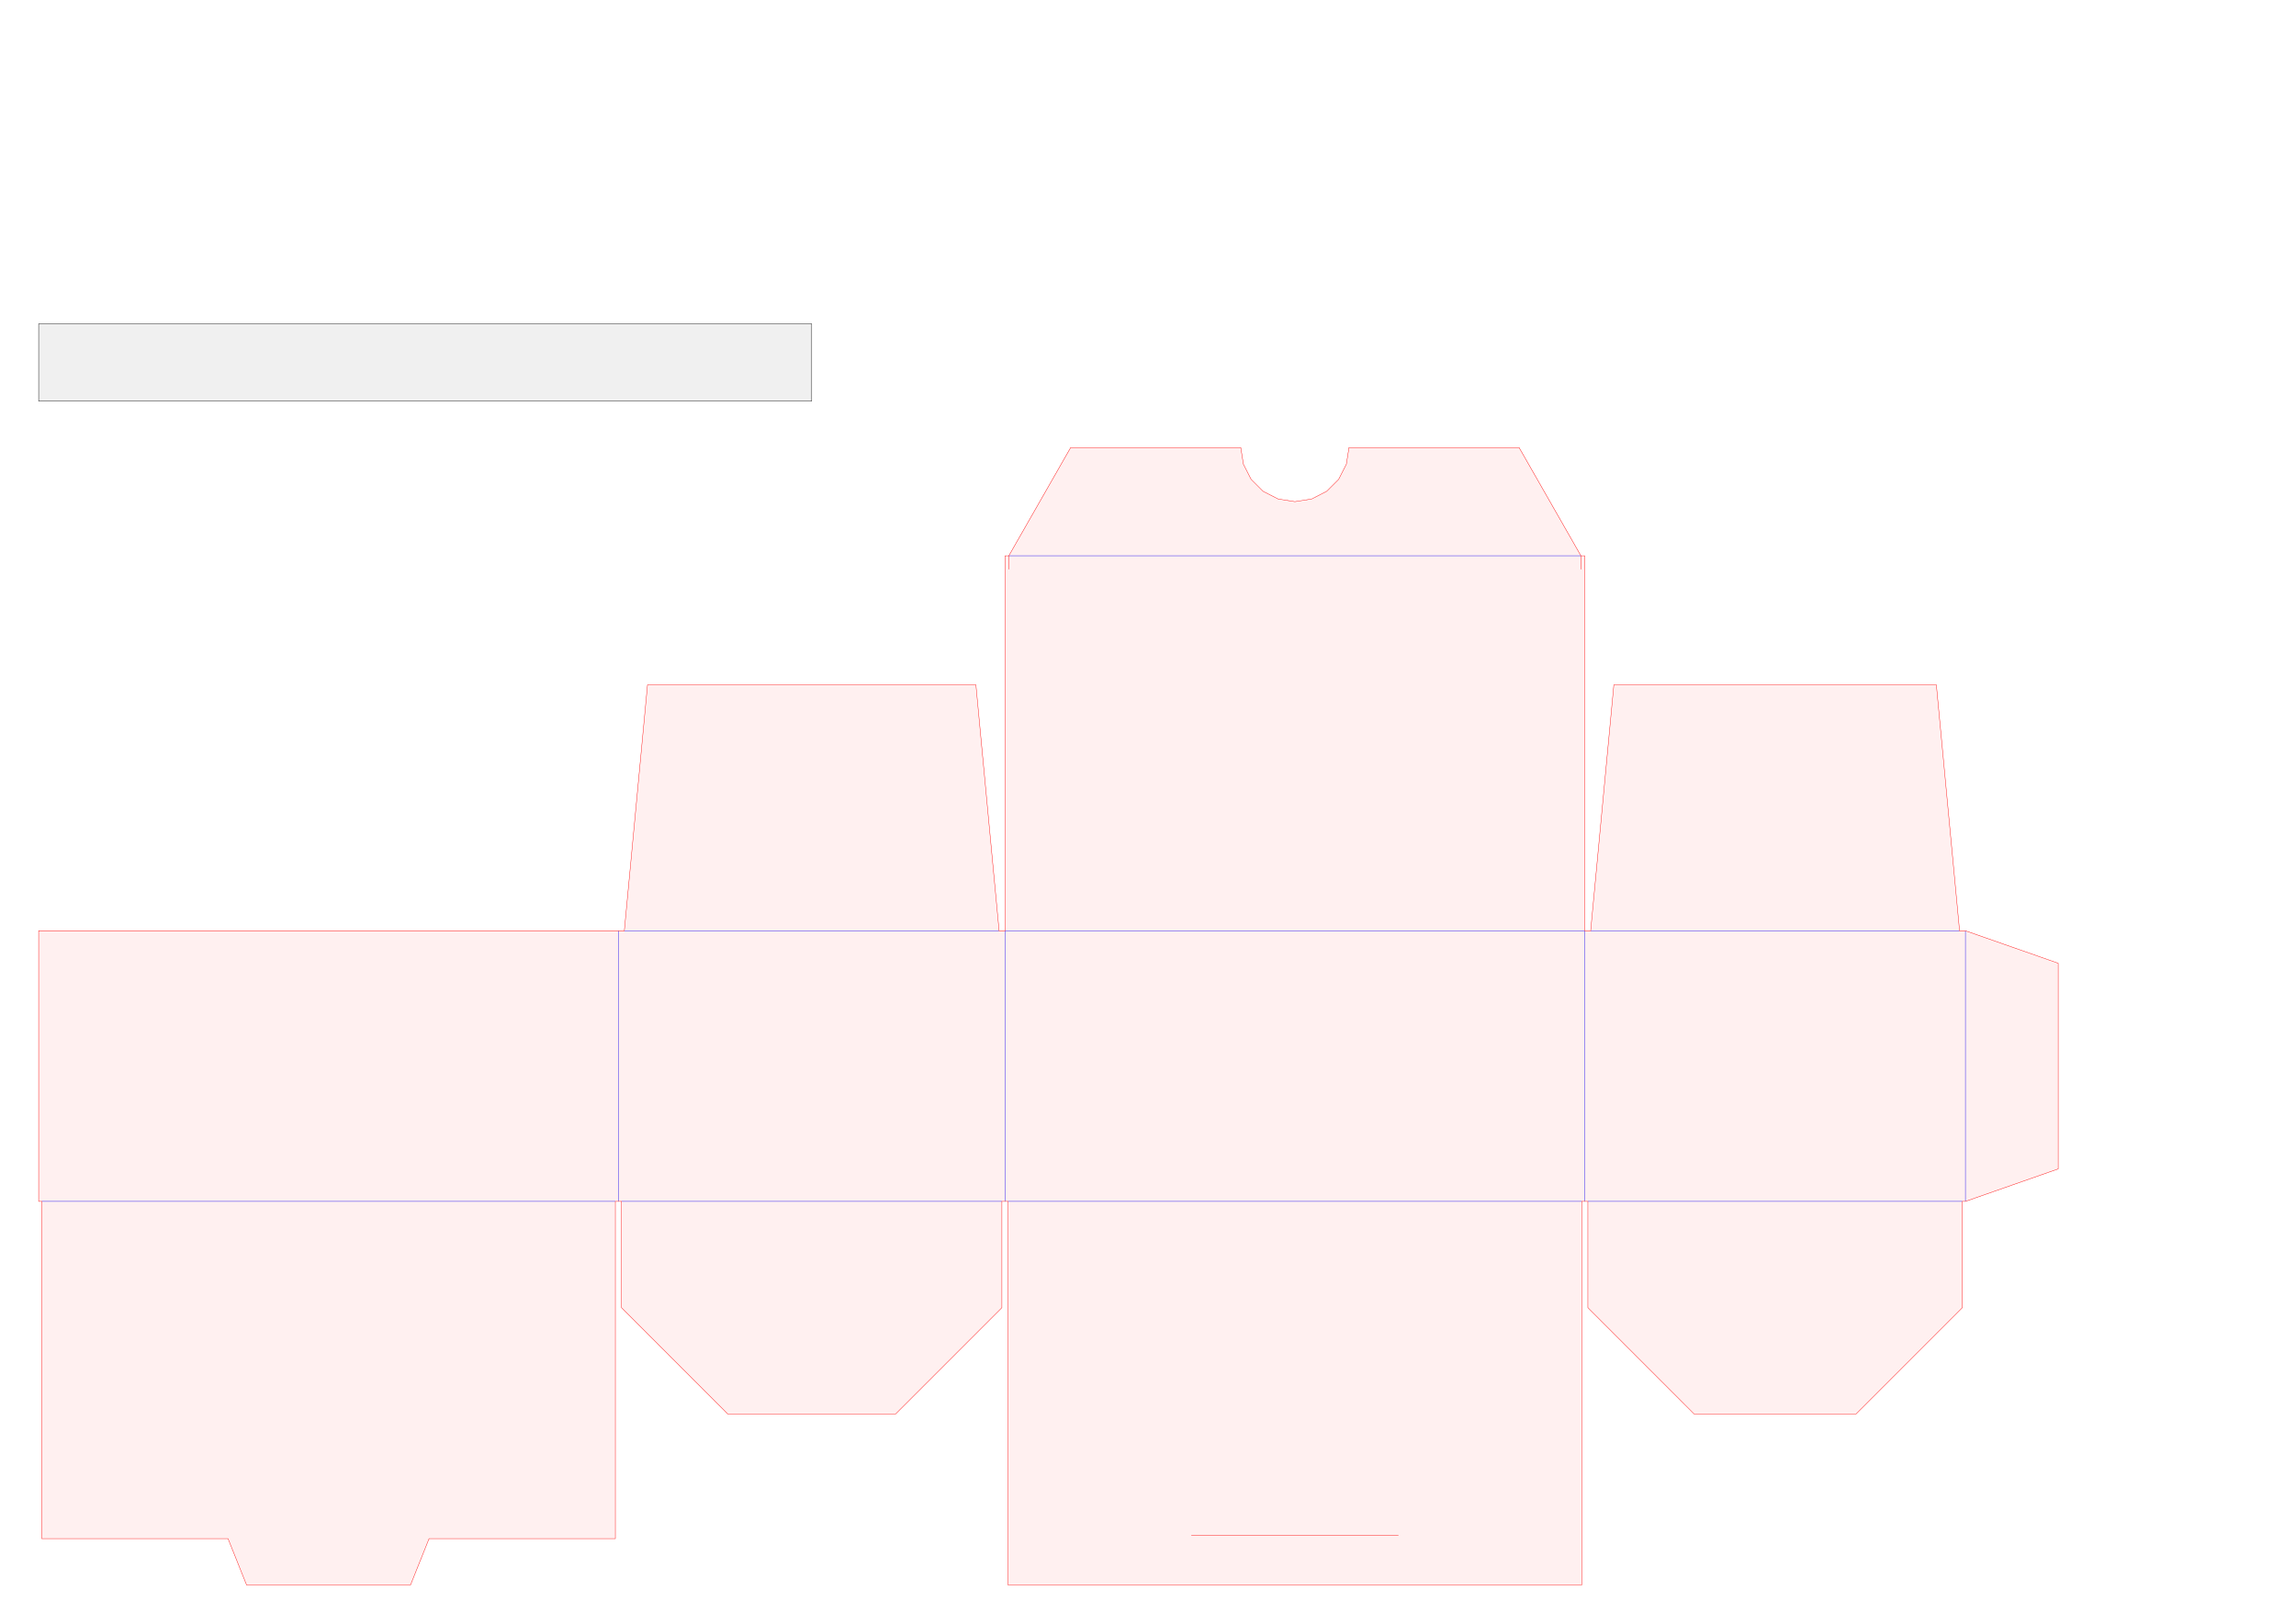
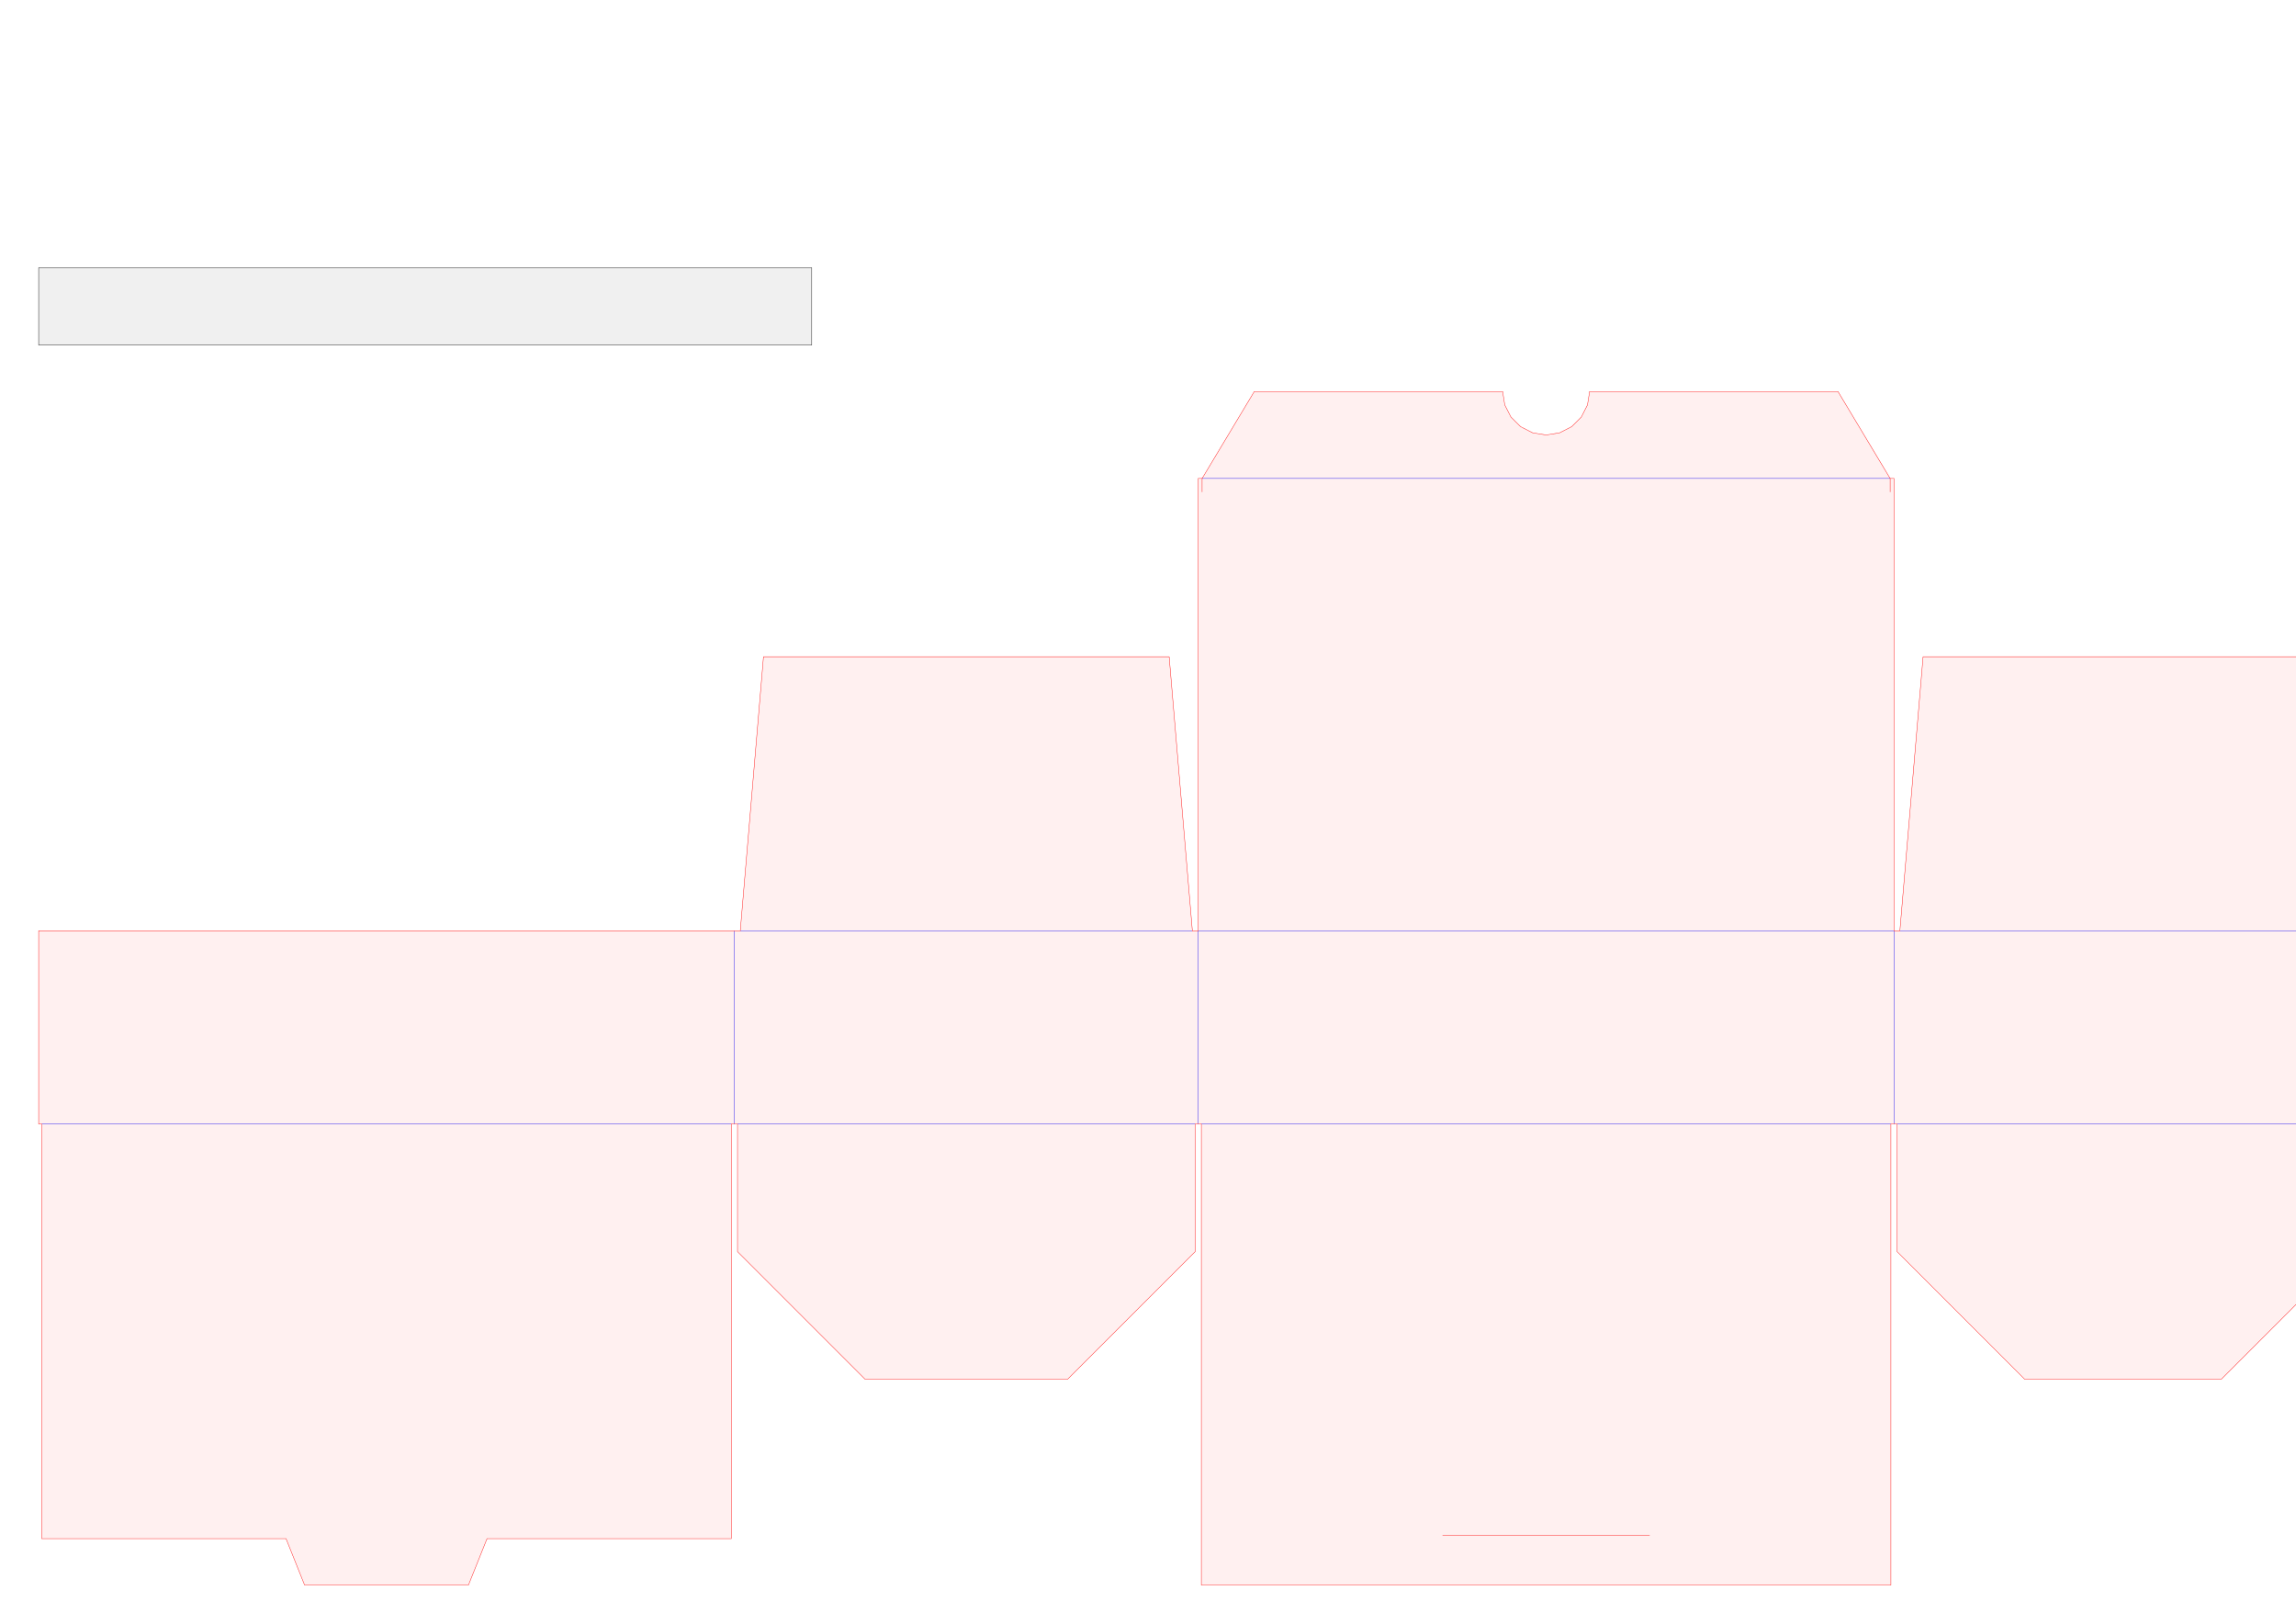
<svg xmlns="http://www.w3.org/2000/svg" version="1.1" width="297.000mm" height="210.000mm" viewBox="0 0 297.000 210.000">
  <g id="CREASE">
-     <path d="M 80.000 120.380 L 80.000 155.380" fill="none" stroke="#0000FF" stroke-width="0.05" />
-     <path d="M 130.000 120.380 L 130.000 155.380" fill="none" stroke="#0000FF" stroke-width="0.05" />
-     <path d="M 205.000 120.380 L 205.000 155.380" fill="none" stroke="#0000FF" stroke-width="0.05" />
-     <path d="M 254.240 120.380 L 254.240 155.380" fill="none" stroke="#0000FF" stroke-width="0.05" />
-     <path d="M 130.000 120.380 L 205.000 120.380" fill="none" stroke="#0000FF" stroke-width="0.05" />
-     <path d="M 130.500 71.880 L 204.500 71.880" fill="none" stroke="#0000FF" stroke-width="0.05" />
-     <path d="M 80.760 120.380 L 129.240 120.380" fill="none" stroke="#0000FF" stroke-width="0.05" />
-     <path d="M 205.760 120.380 L 253.480 120.380" fill="none" stroke="#0000FF" stroke-width="0.05" />
-     <path d="M 129.600 155.380 L 80.400 155.380" fill="none" stroke="#0000FF" stroke-width="0.05" />
-     <path d="M 253.840 155.380 L 205.400 155.380" fill="none" stroke="#0000FF" stroke-width="0.05" />
-     <path d="M 204.600 155.380 L 130.400 155.380" fill="none" stroke="#0000FF" stroke-width="0.05" />
-     <path d="M 79.600 155.380 L 5.400 155.380" fill="none" stroke="#0000FF" stroke-width="0.05" />
+     <path d="M 95.000 120.380 L 95.000 145.380" fill="none" stroke="#0000FF" stroke-width="0.05" />
+     <path d="M 155.000 120.380 L 155.000 145.380" fill="none" stroke="#0000FF" stroke-width="0.05" />
+     <path d="M 245.000 120.380 L 245.000 145.380" fill="none" stroke="#0000FF" stroke-width="0.05" />
+     <path d="M 304.240 120.380 L 304.240 145.380" fill="none" stroke="#0000FF" stroke-width="0.05" />
+     <path d="M 155.000 120.380 L 245.000 120.380" fill="none" stroke="#0000FF" stroke-width="0.05" />
+     <path d="M 155.500 61.880 L 244.500 61.880" fill="none" stroke="#0000FF" stroke-width="0.05" />
+     <path d="M 95.760 120.380 L 154.240 120.380" fill="none" stroke="#0000FF" stroke-width="0.05" />
+     <path d="M 245.760 120.380 L 303.480 120.380" fill="none" stroke="#0000FF" stroke-width="0.05" />
+     <path d="M 154.600 145.380 L 95.400 145.380" fill="none" stroke="#0000FF" stroke-width="0.05" />
+     <path d="M 303.840 145.380 L 245.400 145.380" fill="none" stroke="#0000FF" stroke-width="0.05" />
+     <path d="M 244.600 145.380 L 155.400 145.380" fill="none" stroke="#0000FF" stroke-width="0.05" />
+     <path d="M 94.600 145.380 L 5.400 145.380" fill="none" stroke="#0000FF" stroke-width="0.05" />
  </g>
  <g id="CUT">
-     <path d="M 130.500 71.880 L 130.500 73.640" fill="none" stroke="#FF0000" stroke-width="0.05" />
-     <path d="M 204.500 71.880 L 204.500 73.640" fill="none" stroke="#FF0000" stroke-width="0.05" />
-     <path d="M 154.100 198.600 L 180.900 198.600" fill="none" stroke="#FF0000" stroke-width="0.05" />
-     <path d="M 5.000 155.380 L 5.400 155.380 L 5.400 199.000 L 29.500 199.000 L 31.900 205.000 L 53.100 205.000 L 55.500 199.000 L 79.600 199.000 L 79.600 155.380 L 80.400 155.380 L 80.400 169.130 L 94.150 182.880 L 115.850 182.880 L 129.600 169.130 L 129.600 155.380 L 130.400 155.380 L 130.400 205.000 L 204.600 205.000 L 204.600 155.380 L 205.400 155.380 L 205.400 169.130 L 219.150 182.880 L 240.090 182.880 L 253.840 169.130 L 253.840 155.380 L 254.240 155.380 L 266.240 151.180 L 266.240 124.580 L 254.240 120.380 L 253.480 120.380 L 250.480 88.570 L 208.760 88.570 L 205.760 120.380 L 205.000 120.380 L 205.000 71.880 L 204.500 71.880 L 196.500 57.880 L 174.500 57.880 L 174.157 60.043 L 173.163 61.994 L 171.615 63.543 L 169.663 64.537 L 167.500 64.880 L 165.337 64.537 L 163.386 63.543 L 161.837 61.994 L 160.843 60.043 L 160.500 57.880 L 138.500 57.880 L 130.500 71.880 L 130.000 71.880 L 130.000 120.380 L 129.240 120.380 L 126.240 88.570 L 83.760 88.570 L 80.760 120.380 L 5.000 120.380 Z" fill="#FF0000" fill-opacity="0.06" stroke="#FF0000" stroke-width="0.05" />
+     <path d="M 155.500 61.880 L 155.500 63.640" fill="none" stroke="#FF0000" stroke-width="0.05" />
+     <path d="M 244.500 61.880 L 244.500 63.640" fill="none" stroke="#FF0000" stroke-width="0.05" />
+     <path d="M 186.600 198.600 L 213.400 198.600" fill="none" stroke="#FF0000" stroke-width="0.05" />
+     <path d="M 5.000 145.380 L 5.400 145.380 L 5.400 199.000 L 37.000 199.000 L 39.400 205.000 L 60.600 205.000 L 63.000 199.000 L 94.600 199.000 L 94.600 145.380 L 95.400 145.380 L 95.400 161.880 L 111.900 178.380 L 138.100 178.380 L 154.600 161.880 L 154.600 145.380 L 155.400 145.380 L 155.400 205.000 L 244.600 205.000 L 244.600 145.380 L 245.400 145.380 L 245.400 161.880 L 261.900 178.380 L 287.340 178.380 L 303.840 161.880 L 303.840 145.380 L 304.240 145.380 L 316.240 141.180 L 316.240 124.580 L 304.240 120.380 L 303.480 120.380 L 300.480 84.945 L 248.760 84.945 L 245.760 120.380 L 245.000 120.380 L 245.000 61.880 L 244.500 61.880 L 237.750 50.630 L 205.625 50.630 L 205.350 52.368 L 204.551 53.936 L 203.306 55.181 L 201.738 55.980 L 200.000 56.255 L 198.262 55.980 L 196.694 55.181 L 195.449 53.936 L 194.650 52.368 L 194.375 50.630 L 162.250 50.630 L 155.500 61.880 L 155.000 61.880 L 155.000 120.380 L 154.240 120.380 L 151.240 84.945 L 98.760 84.945 L 95.760 120.380 L 5.000 120.380 Z" fill="#FF0000" fill-opacity="0.06" stroke="#FF0000" stroke-width="0.05" />
  </g>
  <g id="ENGRAVE">
-     <path d="M 5.000 51.880 L 105.000 51.880 L 105.000 41.880 L 5.000 41.880 Z" fill="#000000" fill-opacity="0.06" stroke="#000000" stroke-width="0.05" />
+     <path d="M 5.000 44.630 L 105.000 44.630 L 105.000 34.630 L 5.000 34.630 Z" fill="#000000" fill-opacity="0.06" stroke="#000000" stroke-width="0.05" />
  </g>
</svg>
